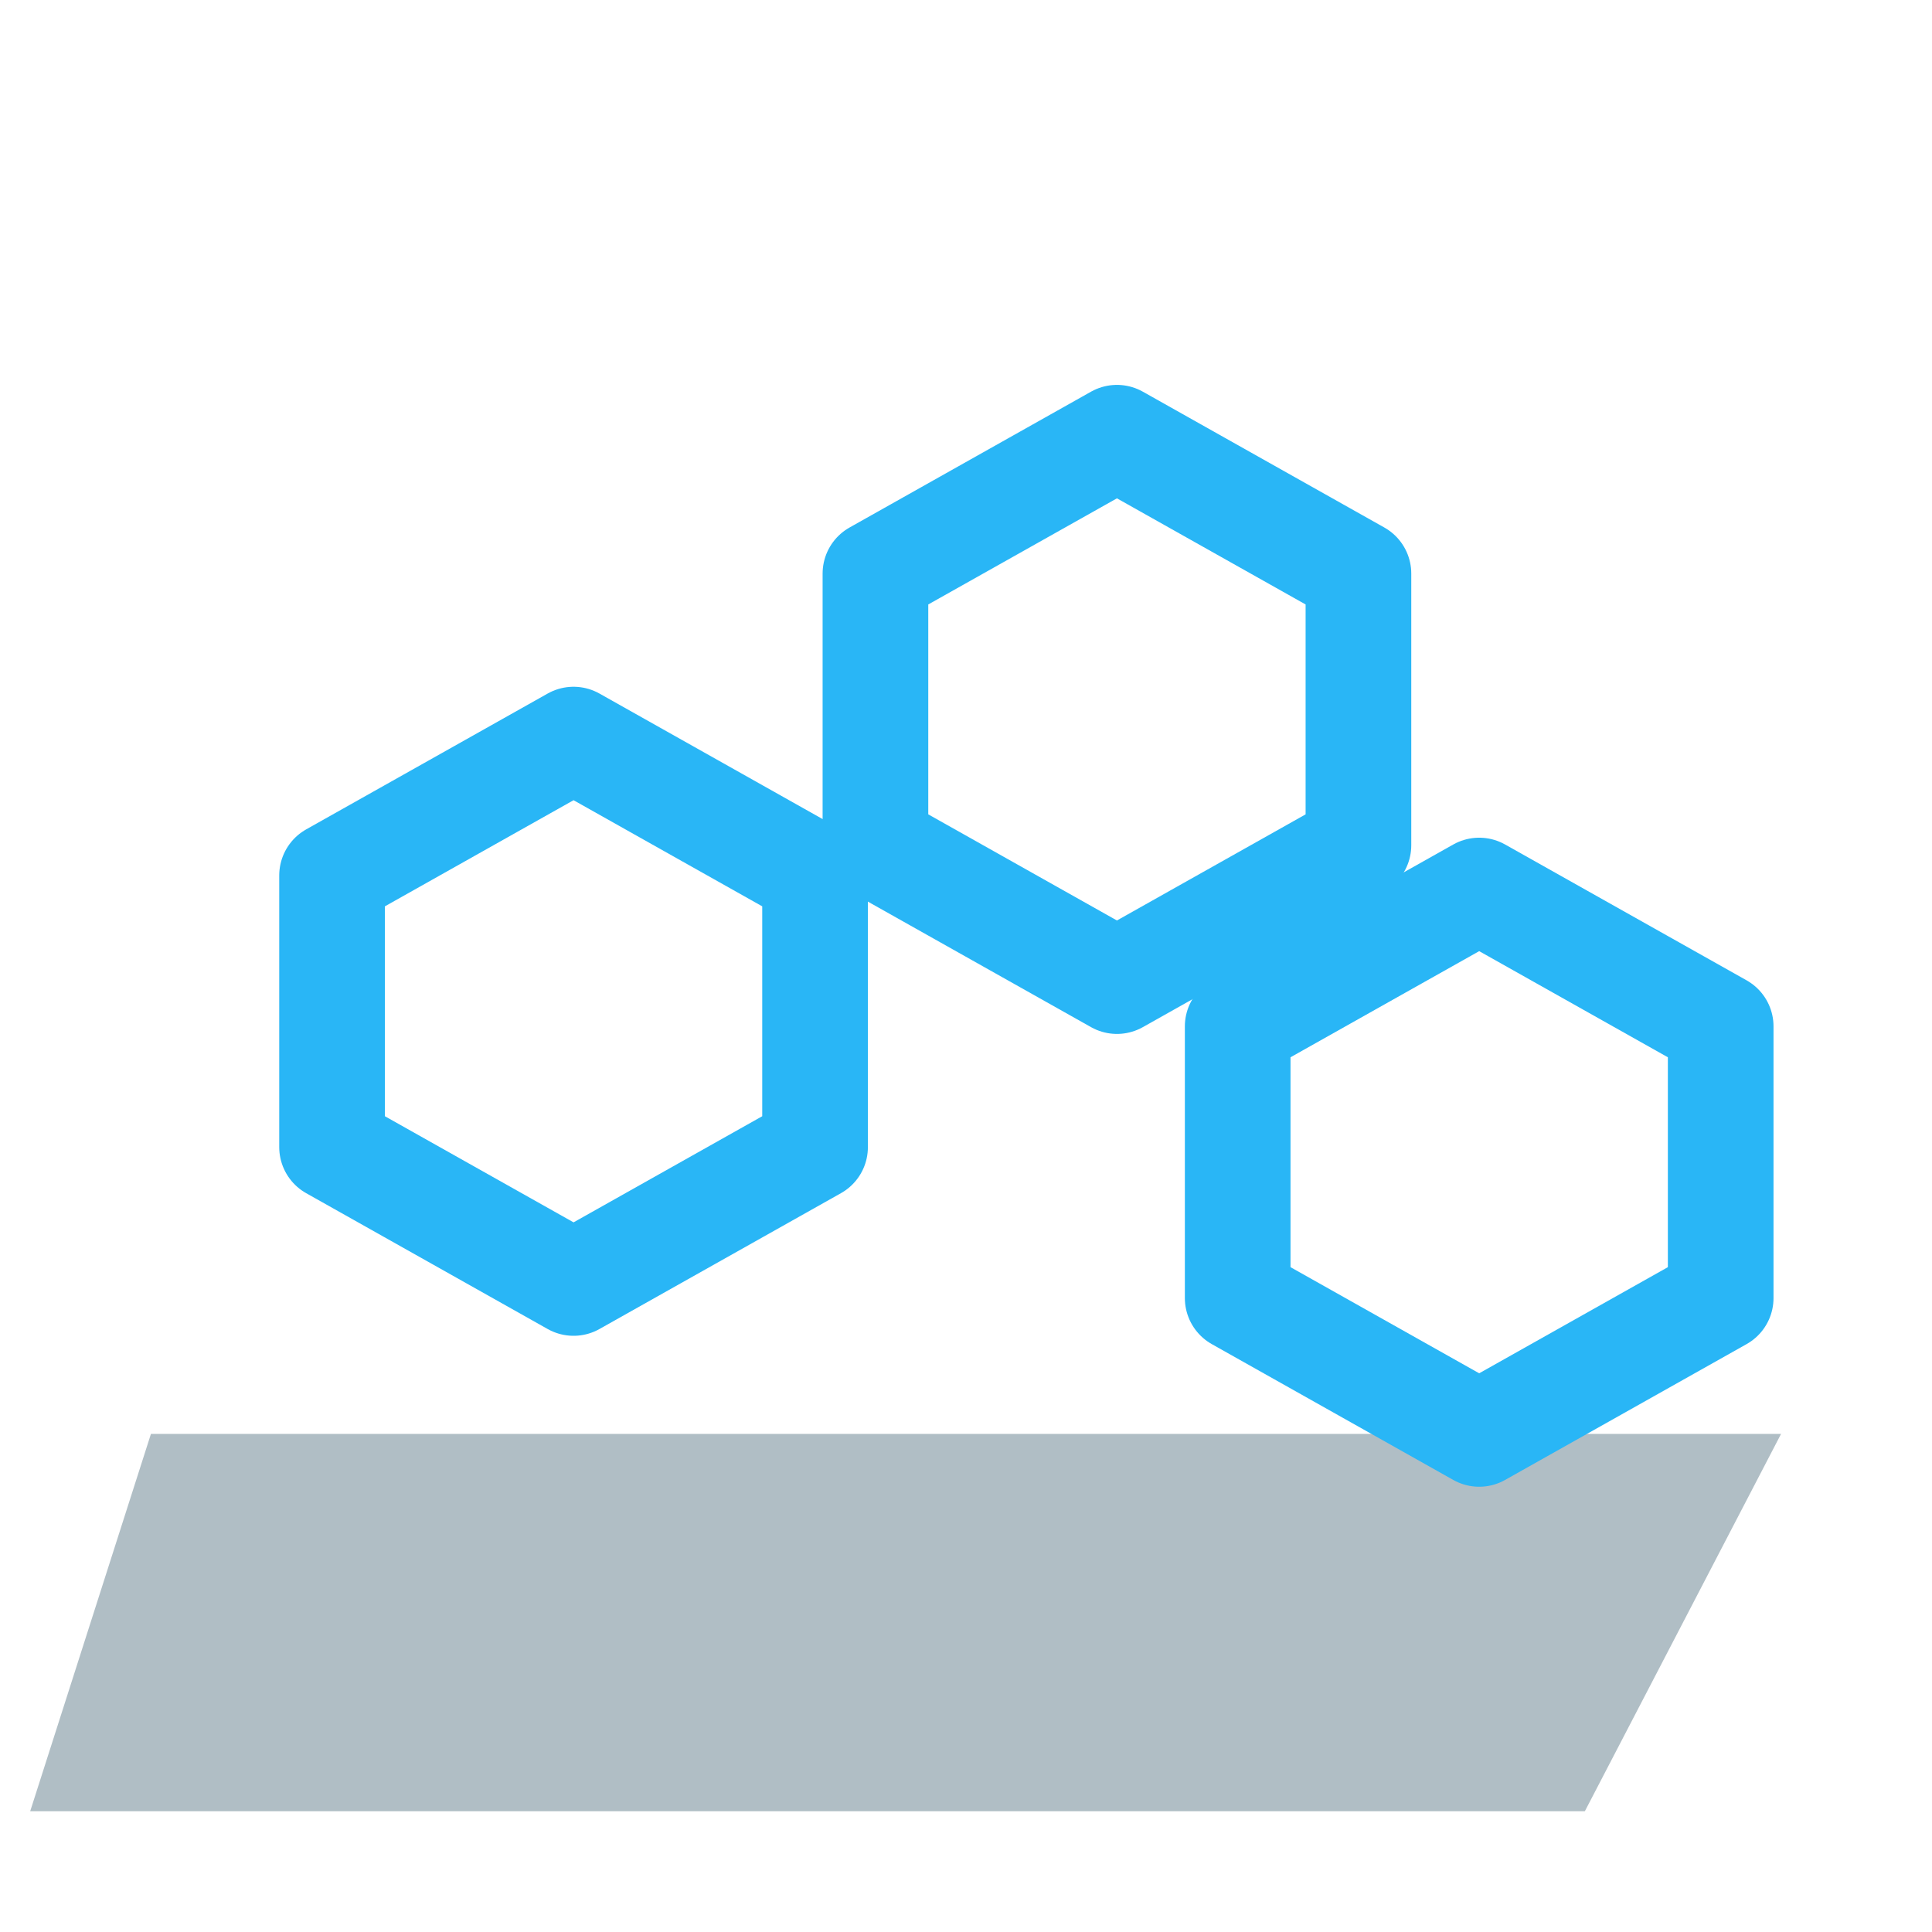
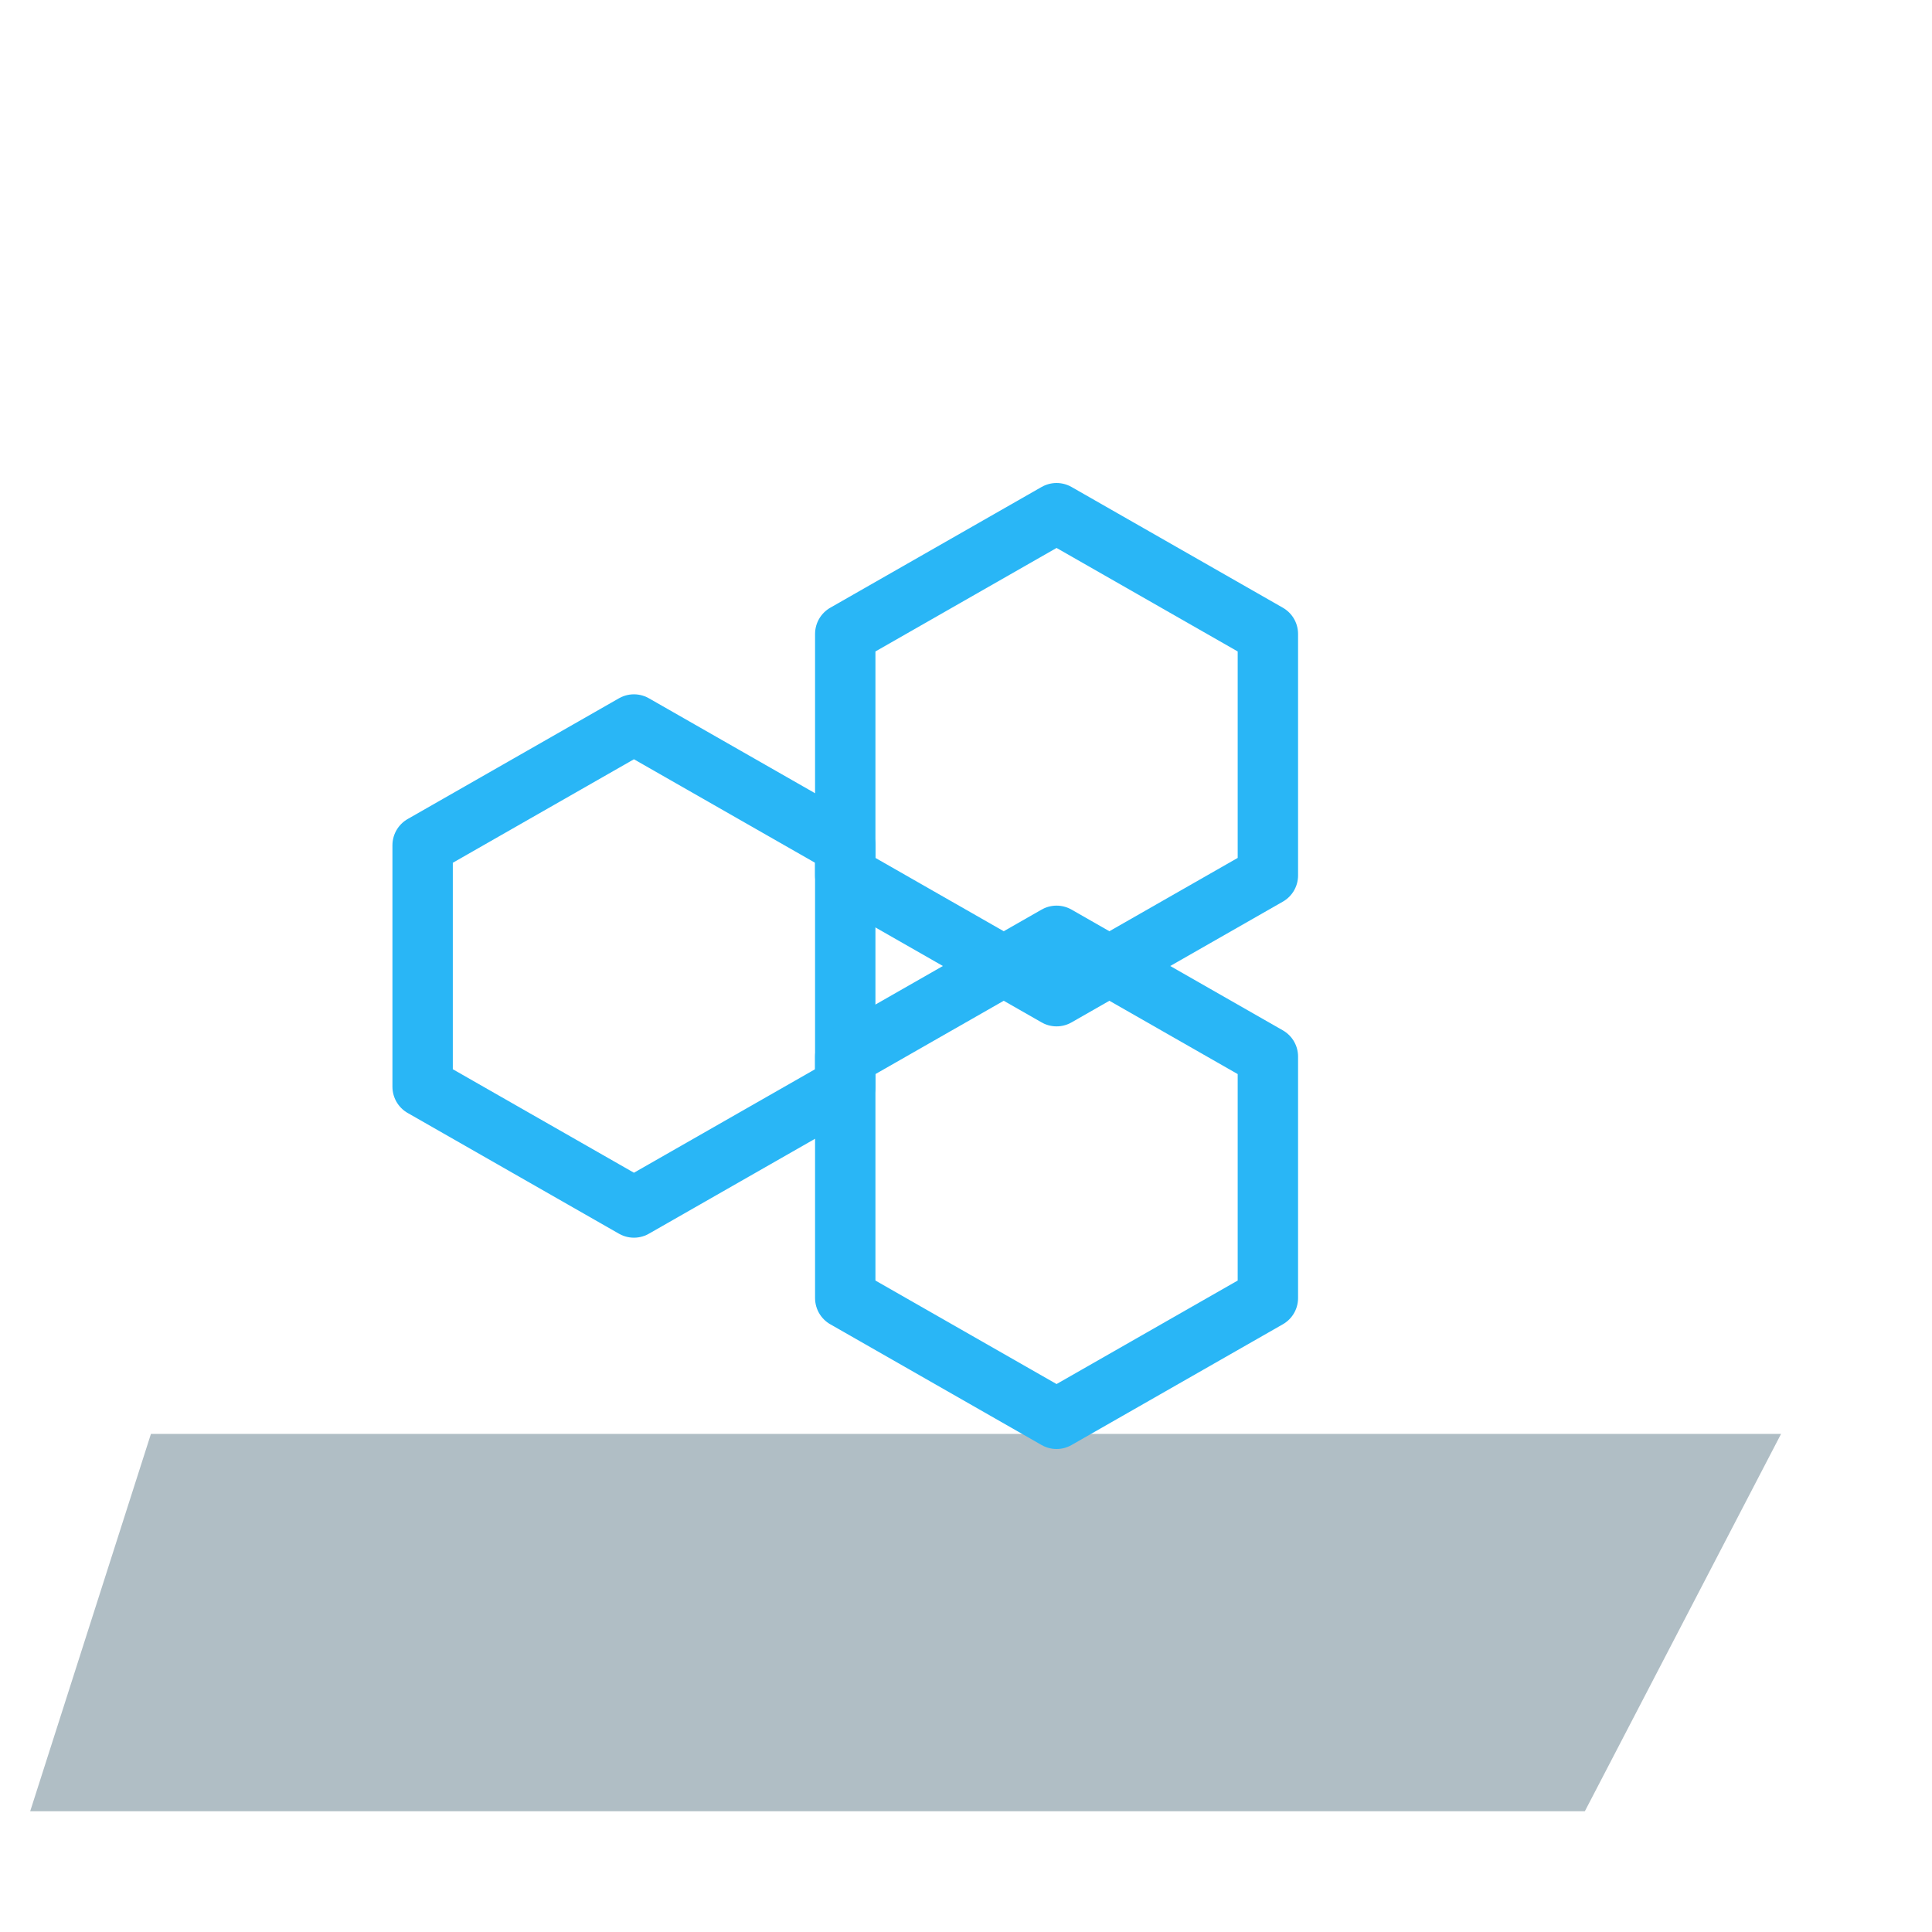
<svg xmlns="http://www.w3.org/2000/svg" viewBox="0 0 128 128" width="128" height="128">
  <polygon points="10,95 118,95 105,120 2,120" fill="#b0bec5" />
-   <polygon points="82,68 98,59 114,68 114,86 98,95 82,86" fill="none" stroke="#29b6f6" stroke-width="7" stroke-linejoin="round" />
-   <polygon points="22,58 38,49 54,58 54,76 38,85 22,76" fill="none" stroke="#29b6f6" stroke-width="7" stroke-linejoin="round" />
-   <polygon points="58,38 74,29 90,38 90,56 74,65 58,56" fill="none" stroke="#29b6f6" stroke-width="7" stroke-linejoin="round" />
+   <polygon points="28,56 42,48 56,56 56,72 42,80 28,72" fill="none" stroke="#29b6f6" stroke-width="4" stroke-linejoin="round" />
+   <polygon points="56,42 70,34 84,42 84,58 70,66 56,58" fill="none" stroke="#29b6f6" stroke-width="4" stroke-linejoin="round" />
+   <polygon points="56,70 70,62 84,70 84,86 70,94 56,86" fill="none" stroke="#29b6f6" stroke-width="4" stroke-linejoin="round" />
</svg>
